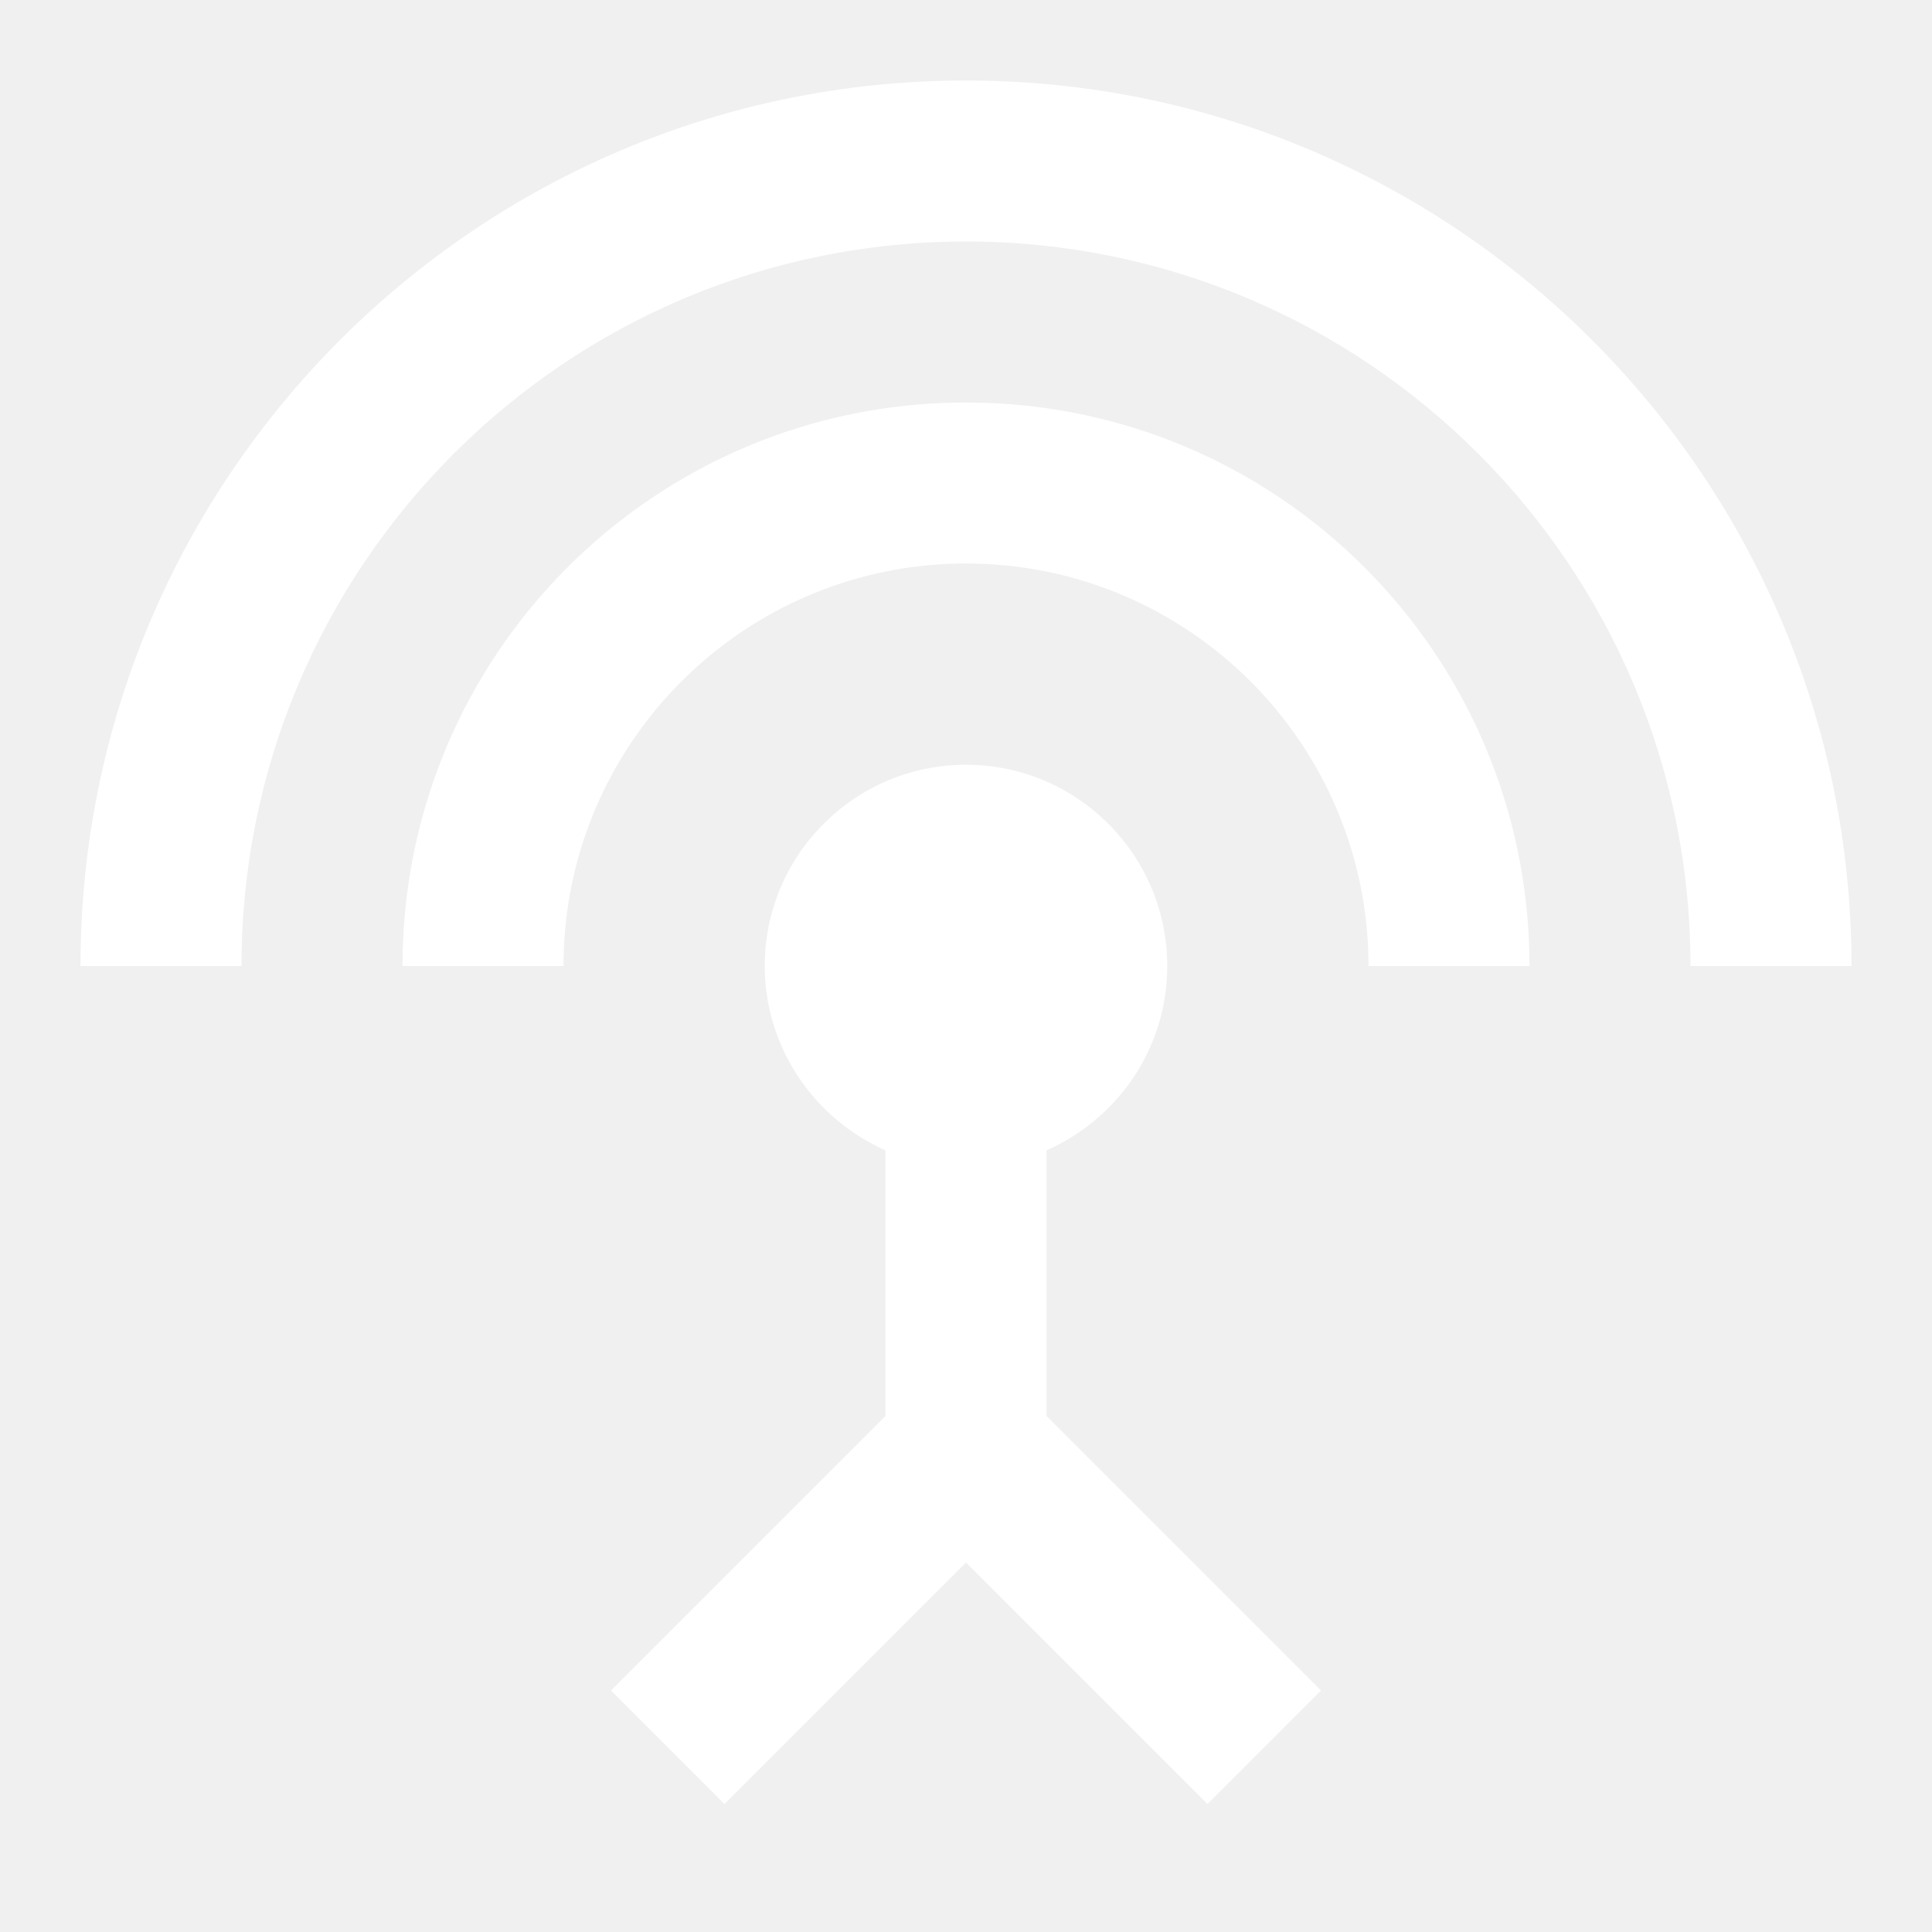
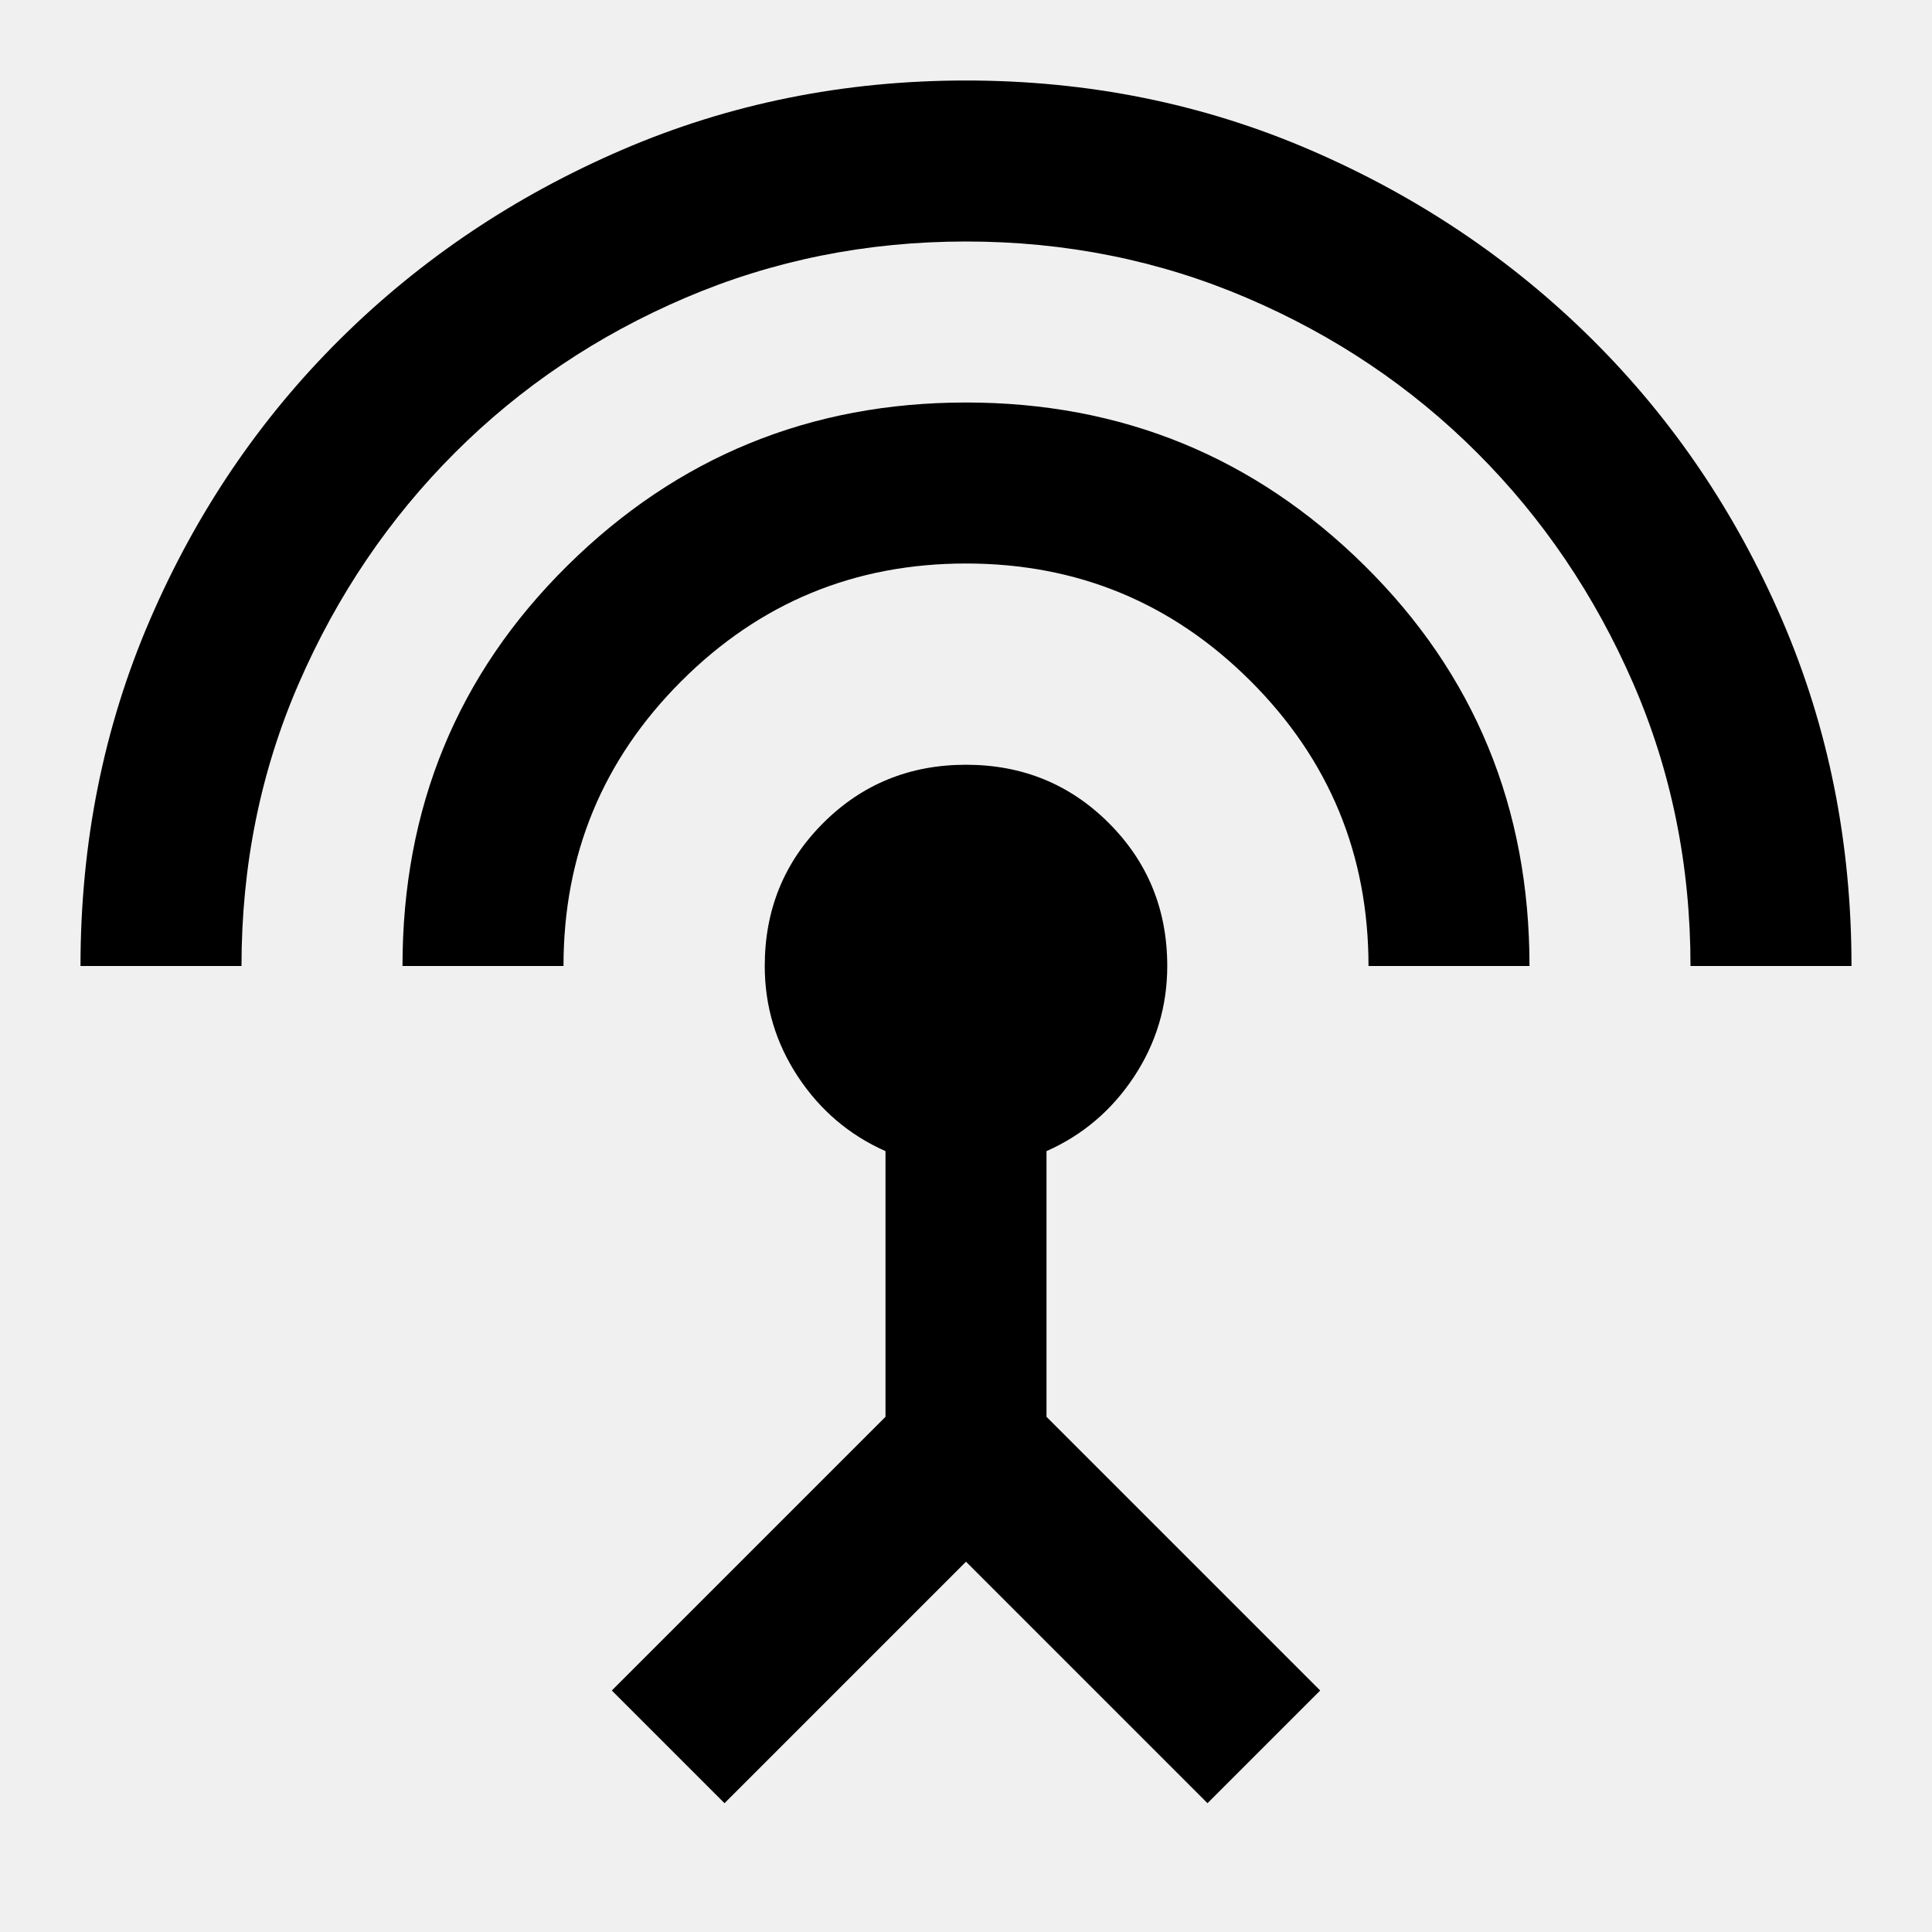
- <svg xmlns="http://www.w3.org/2000/svg" height="18px" viewBox="0 0 24 24" width="18px" fill="#FFFFFF">
-   <path d="M0 0h24v24H0V0z" fill="none" />
-   <path d="M12 5c-3.87 0-7 3.13-7 7h2c0-2.76 2.24-5 5-5s5 2.24 5 5h2c0-3.87-3.13-7-7-7zm1 9.29c.88-.39 1.5-1.26 1.5-2.29 0-1.38-1.12-2.5-2.5-2.5S9.5 10.62 9.5 12c0 1.02.62 1.9 1.5 2.29v3.3L7.59 21 9 22.41l3-3 3 3L16.41 21 13 17.59v-3.3zM12 1C5.93 1 1 5.93 1 12h2c0-4.97 4.03-9 9-9s9 4.03 9 9h2c0-6.07-4.93-11-11-11z" />
+ <svg xmlns="http://www.w3.org/2000/svg" height="24px" viewBox="0 -960 960 960" width="24px" fill="#000">
+   <path d="M40-480q0-92 34.5-172T169-791.5q60-59.5 140-94T480-920q91 0 171 34.5t140 94Q851-732 885.5-652T920-480h-80q0-75-28.5-140.5T734-735q-49-49-114.5-77T480-840q-74 0-139.5 28T226-735q-49 49-77.5 114.5T120-480H40Zm160 0q0-118 82-199t198-81q116 0 198 81t82 199h-80q0-83-58.5-141.5T480-680q-83 0-141.5 58.5T280-480h-80ZM360-64l-56-56 136-136v-132q-27-12-43.5-37T380-480q0-42 29-71t71-29q42 0 71 29t29 71q0 30-16.5 55T520-388v132l136 136-56 56-120-120L360-64Z" />
</svg>
